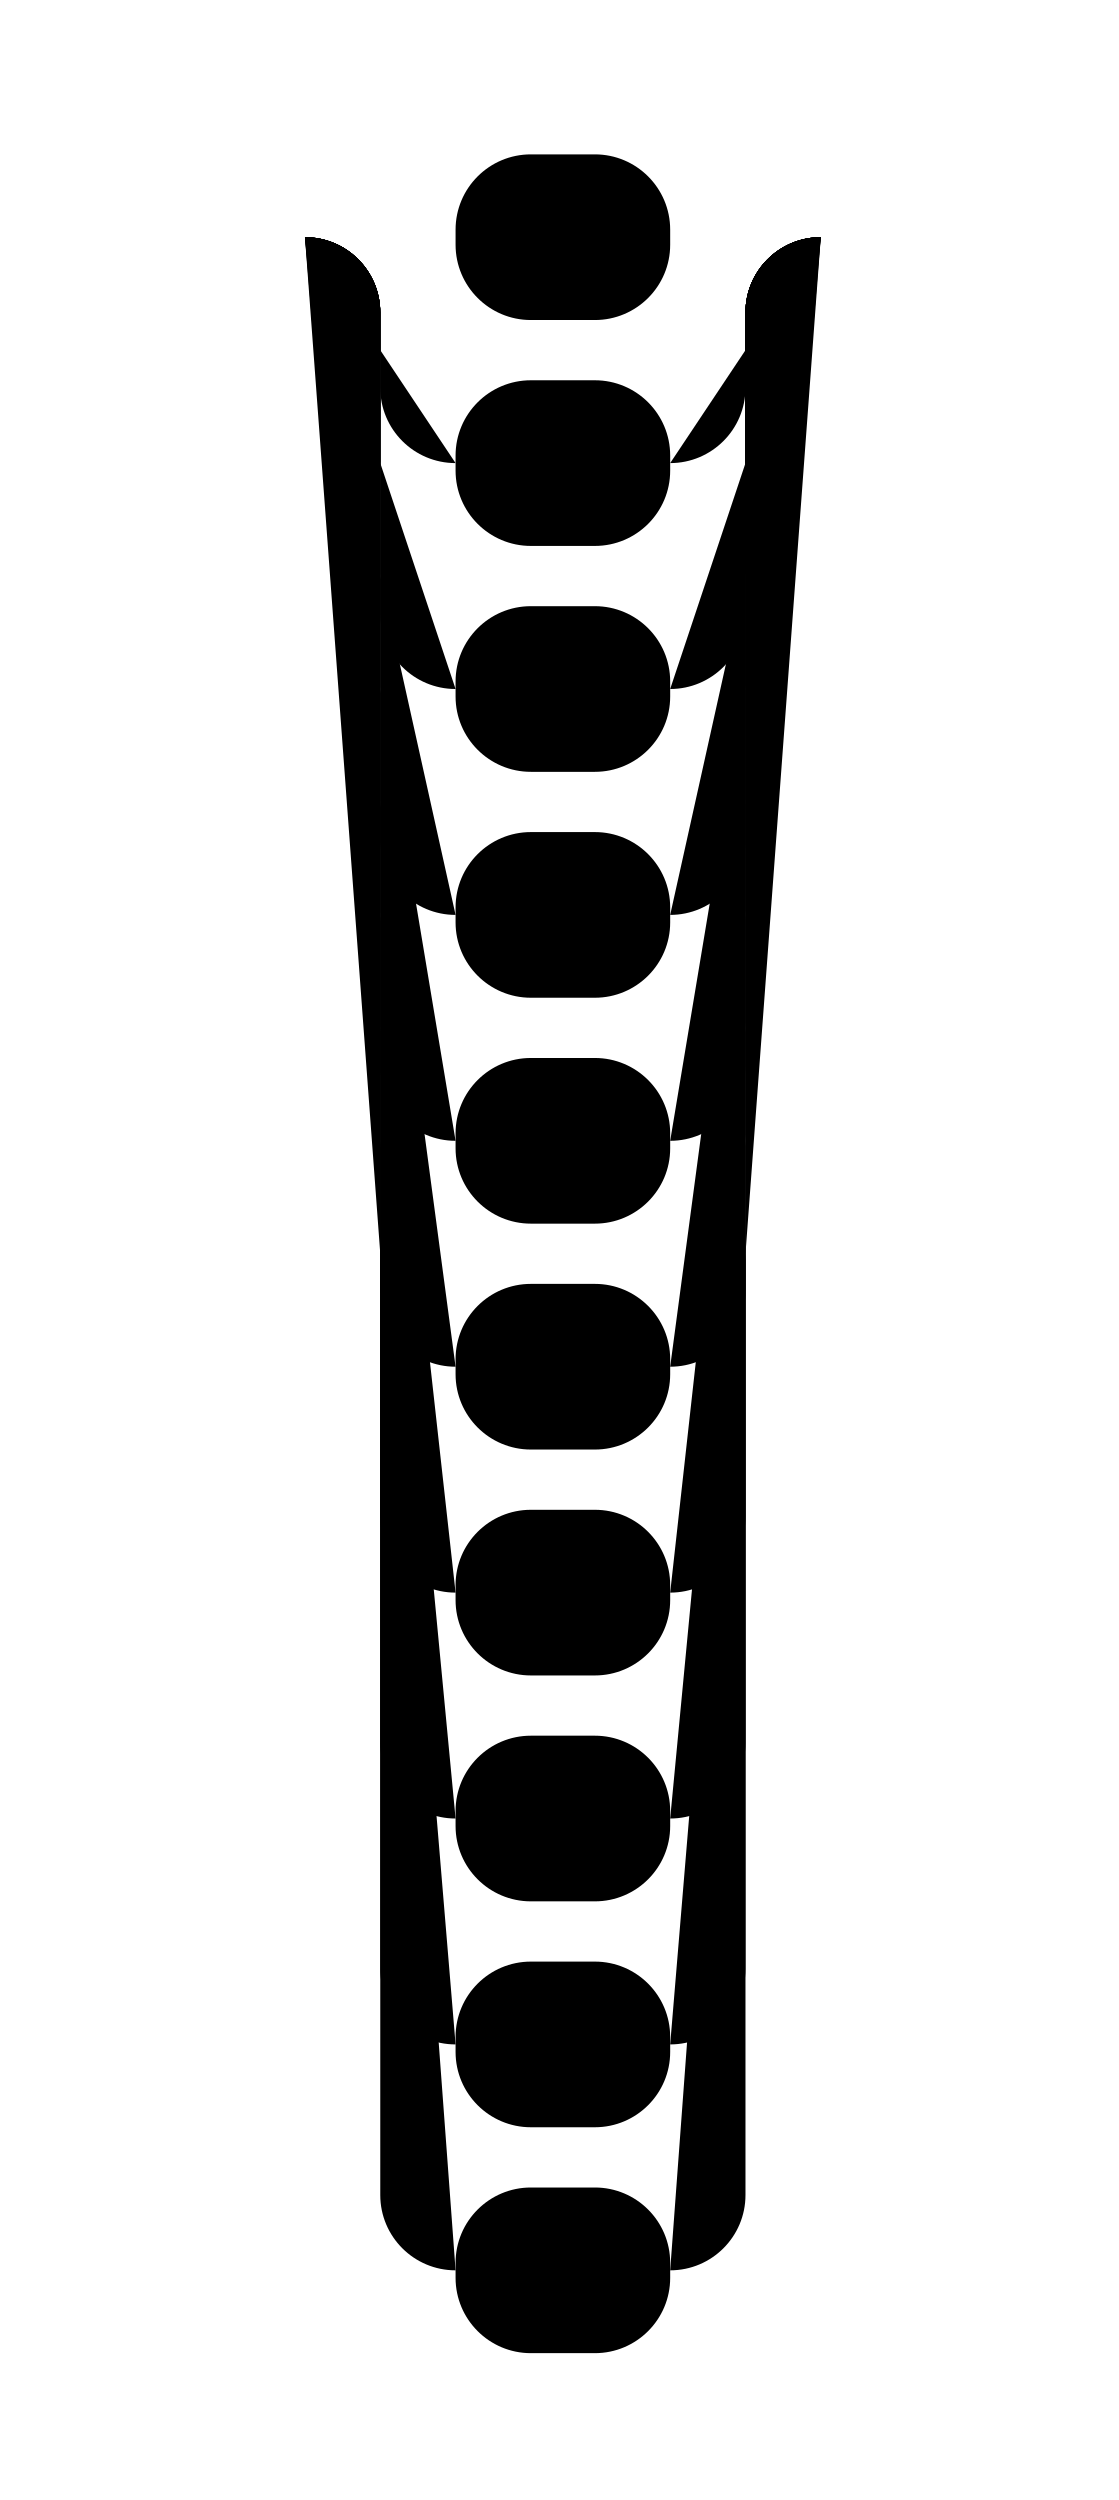
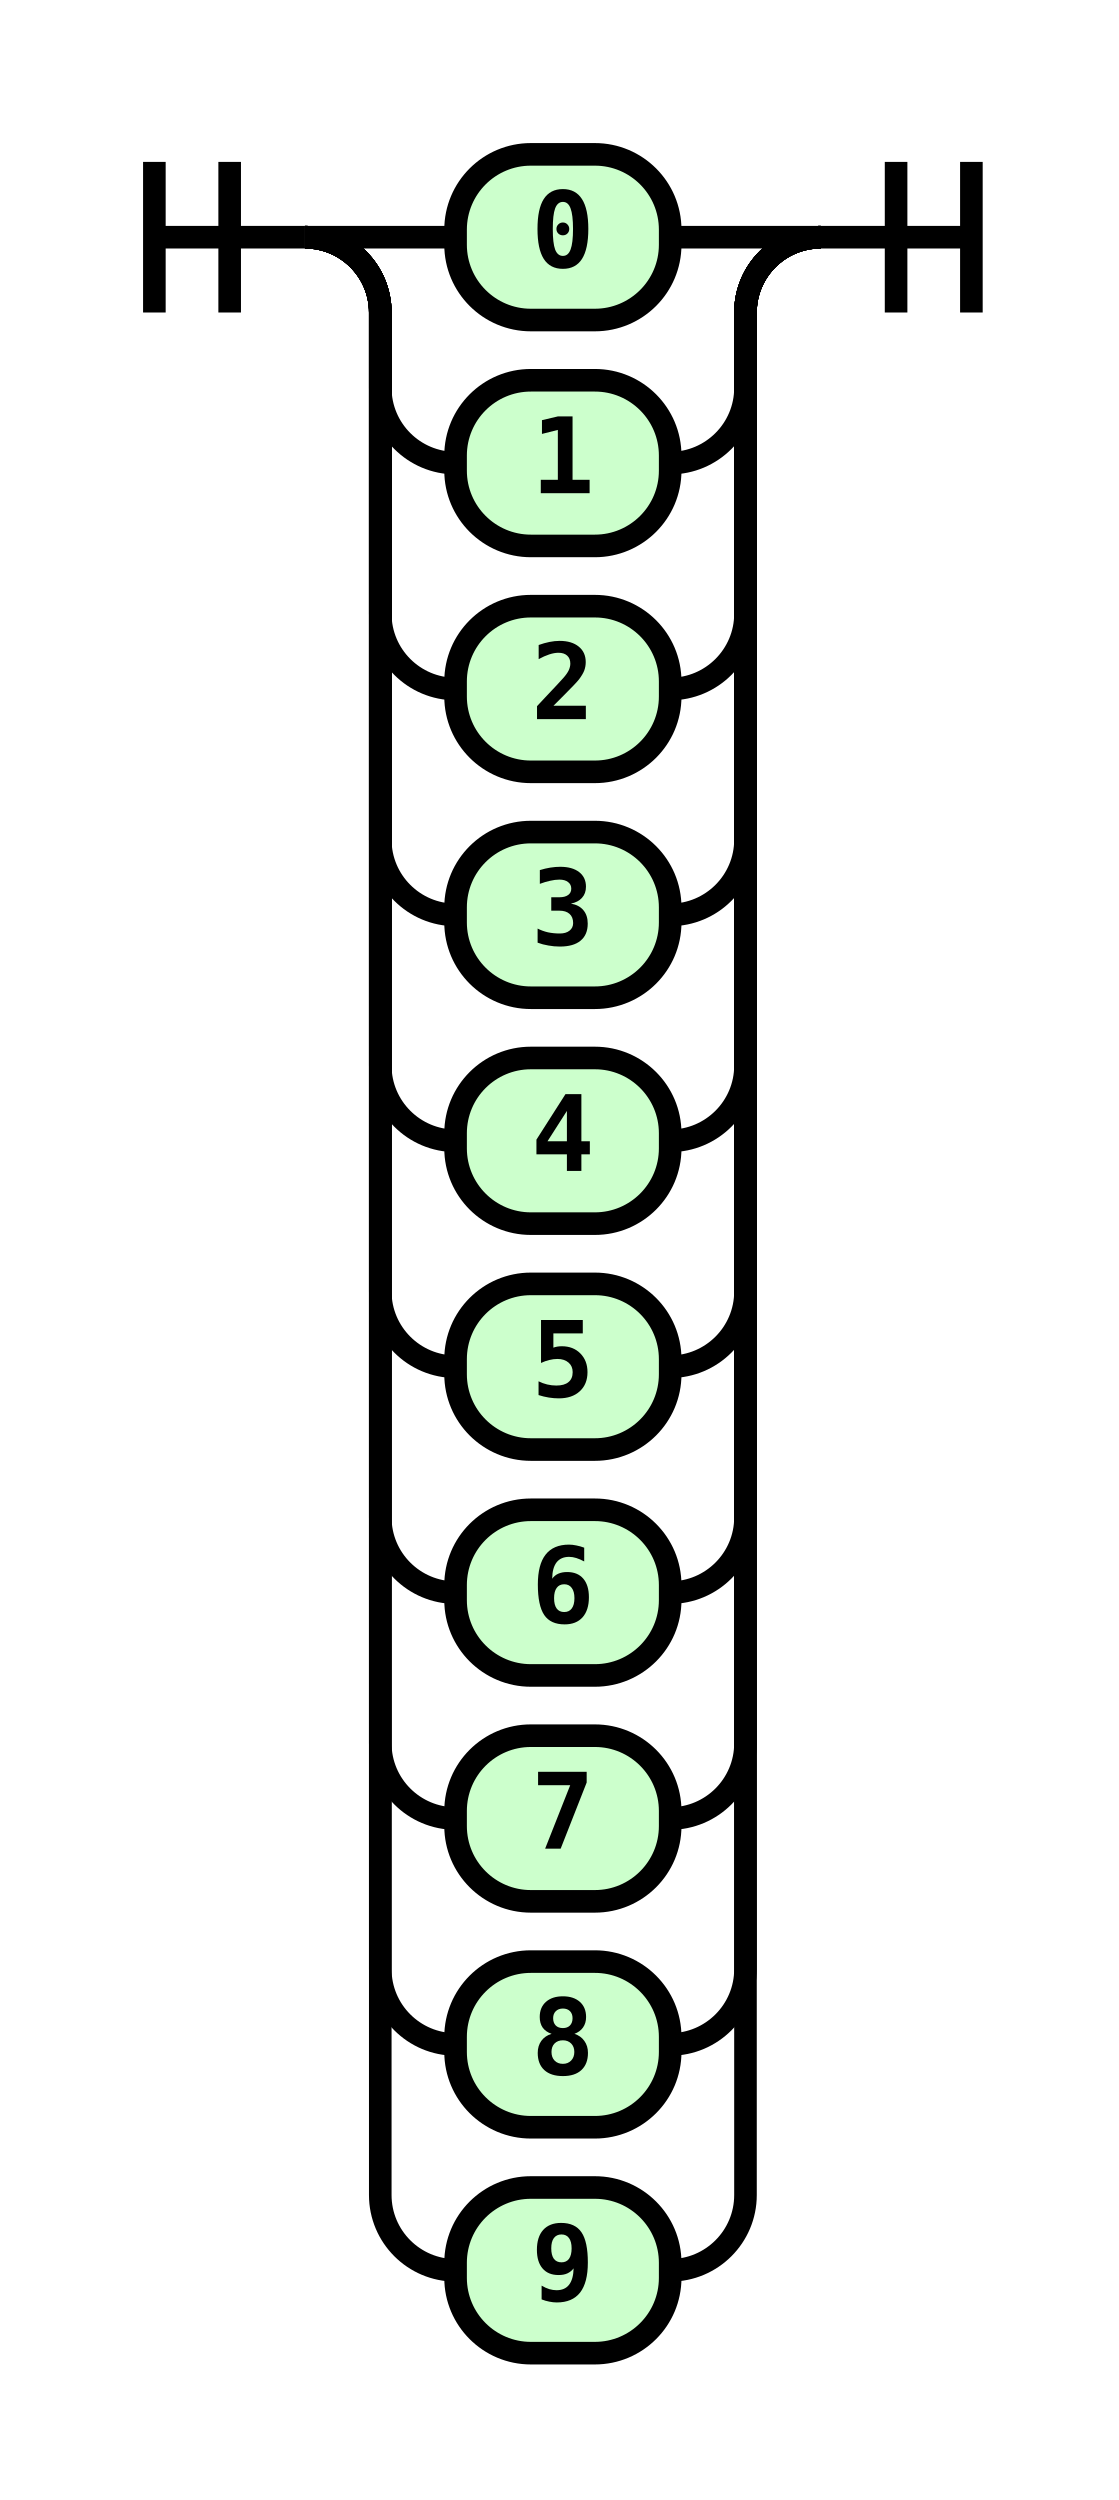
- <svg class="railroad-diagram" height="332" viewBox="0 0 148.5 332" width="148.5">
+ <svg xmlns="http://www.w3.org/2000/svg" class="railroad-diagram" height="332" viewBox="0 0 148.5 332" width="148.5">
  <g transform="translate(.5 .5)">
-     <g>
+     <g data-x="Start w:20 h:10/0/10">
      <path d="M20 21v20m10 -20v20m-10 -10h20" />
    </g>
-     <g>
+     <g data-x="Choice w:68.5 h:11/0/281">
      <path d="M40 31h0.0" />
      <path d="M108.5 31h0.0" />
      <path d="M40.0 31h20" />
-       <g class="terminal ">
+       <g class="terminal " data-x="Terminal w:28.5 h:11/0/11">
        <path d="M60.0 31h0.0" />
        <path d="M88.5 31h0.0" />
        <rect height="22" rx="10" ry="10" width="28.5" x="60" y="20" />
        <text x="74.25" y="35">0</text>
      </g>
      <path d="M88.5 31h20" />
      <path d="M40.0 31a10 10 0 0 1 10 10v10a10 10 0 0 0 10 10" />
-       <g class="terminal ">
+       <g class="terminal " data-x="Terminal w:28.5 h:11/0/11">
        <path d="M60.0 61h0.0" />
        <path d="M88.5 61h0.0" />
        <rect height="22" rx="10" ry="10" width="28.5" x="60" y="50" />
        <text x="74.25" y="65">1</text>
      </g>
      <path d="M88.5 61a10 10 0 0 0 10 -10v-10a10 10 0 0 1 10 -10" />
      <path d="M40.0 31a10 10 0 0 1 10 10v40a10 10 0 0 0 10 10" />
-       <g class="terminal ">
+       <g class="terminal " data-x="Terminal w:28.5 h:11/0/11">
        <path d="M60.0 91h0.0" />
        <path d="M88.5 91h0.0" />
        <rect height="22" rx="10" ry="10" width="28.5" x="60" y="80" />
        <text x="74.25" y="95">2</text>
      </g>
      <path d="M88.5 91a10 10 0 0 0 10 -10v-40a10 10 0 0 1 10 -10" />
      <path d="M40.0 31a10 10 0 0 1 10 10v70a10 10 0 0 0 10 10" />
-       <g class="terminal ">
+       <g class="terminal " data-x="Terminal w:28.5 h:11/0/11">
        <path d="M60.0 121h0.0" />
        <path d="M88.5 121h0.0" />
        <rect height="22" rx="10" ry="10" width="28.5" x="60" y="110" />
        <text x="74.25" y="125">3</text>
      </g>
      <path d="M88.5 121a10 10 0 0 0 10 -10v-70a10 10 0 0 1 10 -10" />
      <path d="M40.0 31a10 10 0 0 1 10 10v100a10 10 0 0 0 10 10" />
-       <g class="terminal ">
+       <g class="terminal " data-x="Terminal w:28.5 h:11/0/11">
        <path d="M60.0 151h0.0" />
        <path d="M88.5 151h0.0" />
        <rect height="22" rx="10" ry="10" width="28.5" x="60" y="140" />
        <text x="74.25" y="155">4</text>
      </g>
      <path d="M88.5 151a10 10 0 0 0 10 -10v-100a10 10 0 0 1 10 -10" />
      <path d="M40.0 31a10 10 0 0 1 10 10v130a10 10 0 0 0 10 10" />
-       <g class="terminal ">
+       <g class="terminal " data-x="Terminal w:28.5 h:11/0/11">
        <path d="M60.0 181h0.0" />
        <path d="M88.5 181h0.0" />
        <rect height="22" rx="10" ry="10" width="28.5" x="60" y="170" />
        <text x="74.25" y="185">5</text>
      </g>
      <path d="M88.5 181a10 10 0 0 0 10 -10v-130a10 10 0 0 1 10 -10" />
      <path d="M40.0 31a10 10 0 0 1 10 10v160a10 10 0 0 0 10 10" />
-       <g class="terminal ">
+       <g class="terminal " data-x="Terminal w:28.5 h:11/0/11">
        <path d="M60.0 211h0.0" />
        <path d="M88.5 211h0.0" />
        <rect height="22" rx="10" ry="10" width="28.5" x="60" y="200" />
        <text x="74.25" y="215">6</text>
      </g>
      <path d="M88.5 211a10 10 0 0 0 10 -10v-160a10 10 0 0 1 10 -10" />
      <path d="M40.0 31a10 10 0 0 1 10 10v190a10 10 0 0 0 10 10" />
-       <g class="terminal ">
+       <g class="terminal " data-x="Terminal w:28.5 h:11/0/11">
        <path d="M60.0 241h0.0" />
        <path d="M88.5 241h0.0" />
        <rect height="22" rx="10" ry="10" width="28.5" x="60" y="230" />
        <text x="74.25" y="245">7</text>
      </g>
      <path d="M88.5 241a10 10 0 0 0 10 -10v-190a10 10 0 0 1 10 -10" />
      <path d="M40.0 31a10 10 0 0 1 10 10v220a10 10 0 0 0 10 10" />
-       <g class="terminal ">
+       <g class="terminal " data-x="Terminal w:28.5 h:11/0/11">
        <path d="M60.0 271h0.0" />
        <path d="M88.5 271h0.0" />
        <rect height="22" rx="10" ry="10" width="28.5" x="60" y="260" />
        <text x="74.25" y="275">8</text>
      </g>
      <path d="M88.5 271a10 10 0 0 0 10 -10v-220a10 10 0 0 1 10 -10" />
      <path d="M40.0 31a10 10 0 0 1 10 10v250a10 10 0 0 0 10 10" />
-       <g class="terminal ">
+       <g class="terminal " data-x="Terminal w:28.5 h:11/0/11">
        <path d="M60.0 301h0.0" />
        <path d="M88.5 301h0.0" />
        <rect height="22" rx="10" ry="10" width="28.5" x="60" y="290" />
        <text x="74.25" y="305">9</text>
      </g>
      <path d="M88.5 301a10 10 0 0 0 10 -10v-250a10 10 0 0 1 10 -10" />
    </g>
-     <path d="M 108.5 31 h 20 m -10 -10 v 20 m 10 -20 v 20" />
+     <path d="M 108.5 31 h 20 m -10 -10 v 20 m 10 -20 v 20" data-x="End w:20 h:10/0/10" />
  </g>
+   <style>/*  */
+ 	svg.railroad-diagram {
+ 		background-color:hsl(30,20%,95%);
+ 	}
+ 	svg.railroad-diagram path {
+ 		stroke-width:3;
+ 		stroke:black;
+ 		fill:rgba(0,0,0,0);
+ 	}
+ 	svg.railroad-diagram text {
+ 		font:bold 14px monospace;
+ 		text-anchor:middle;
+ 	}
+ 	svg.railroad-diagram text.label{
+ 		text-anchor:start;
+ 	}
+ 	svg.railroad-diagram text.comment{
+ 		font:italic 12px monospace;
+ 	}
+ 	svg.railroad-diagram rect{
+ 		stroke-width:3;
+ 		stroke:black;
+ 		fill:hsl(120,100%,90%);
+ 	}
+ 	svg.railroad-diagram rect.group-box {
+ 		stroke: gray;
+ 		stroke-dasharray: 10 5;
+ 		fill: none;
+ 	}
+ 
+ /*  */
+ </style>
</svg>
